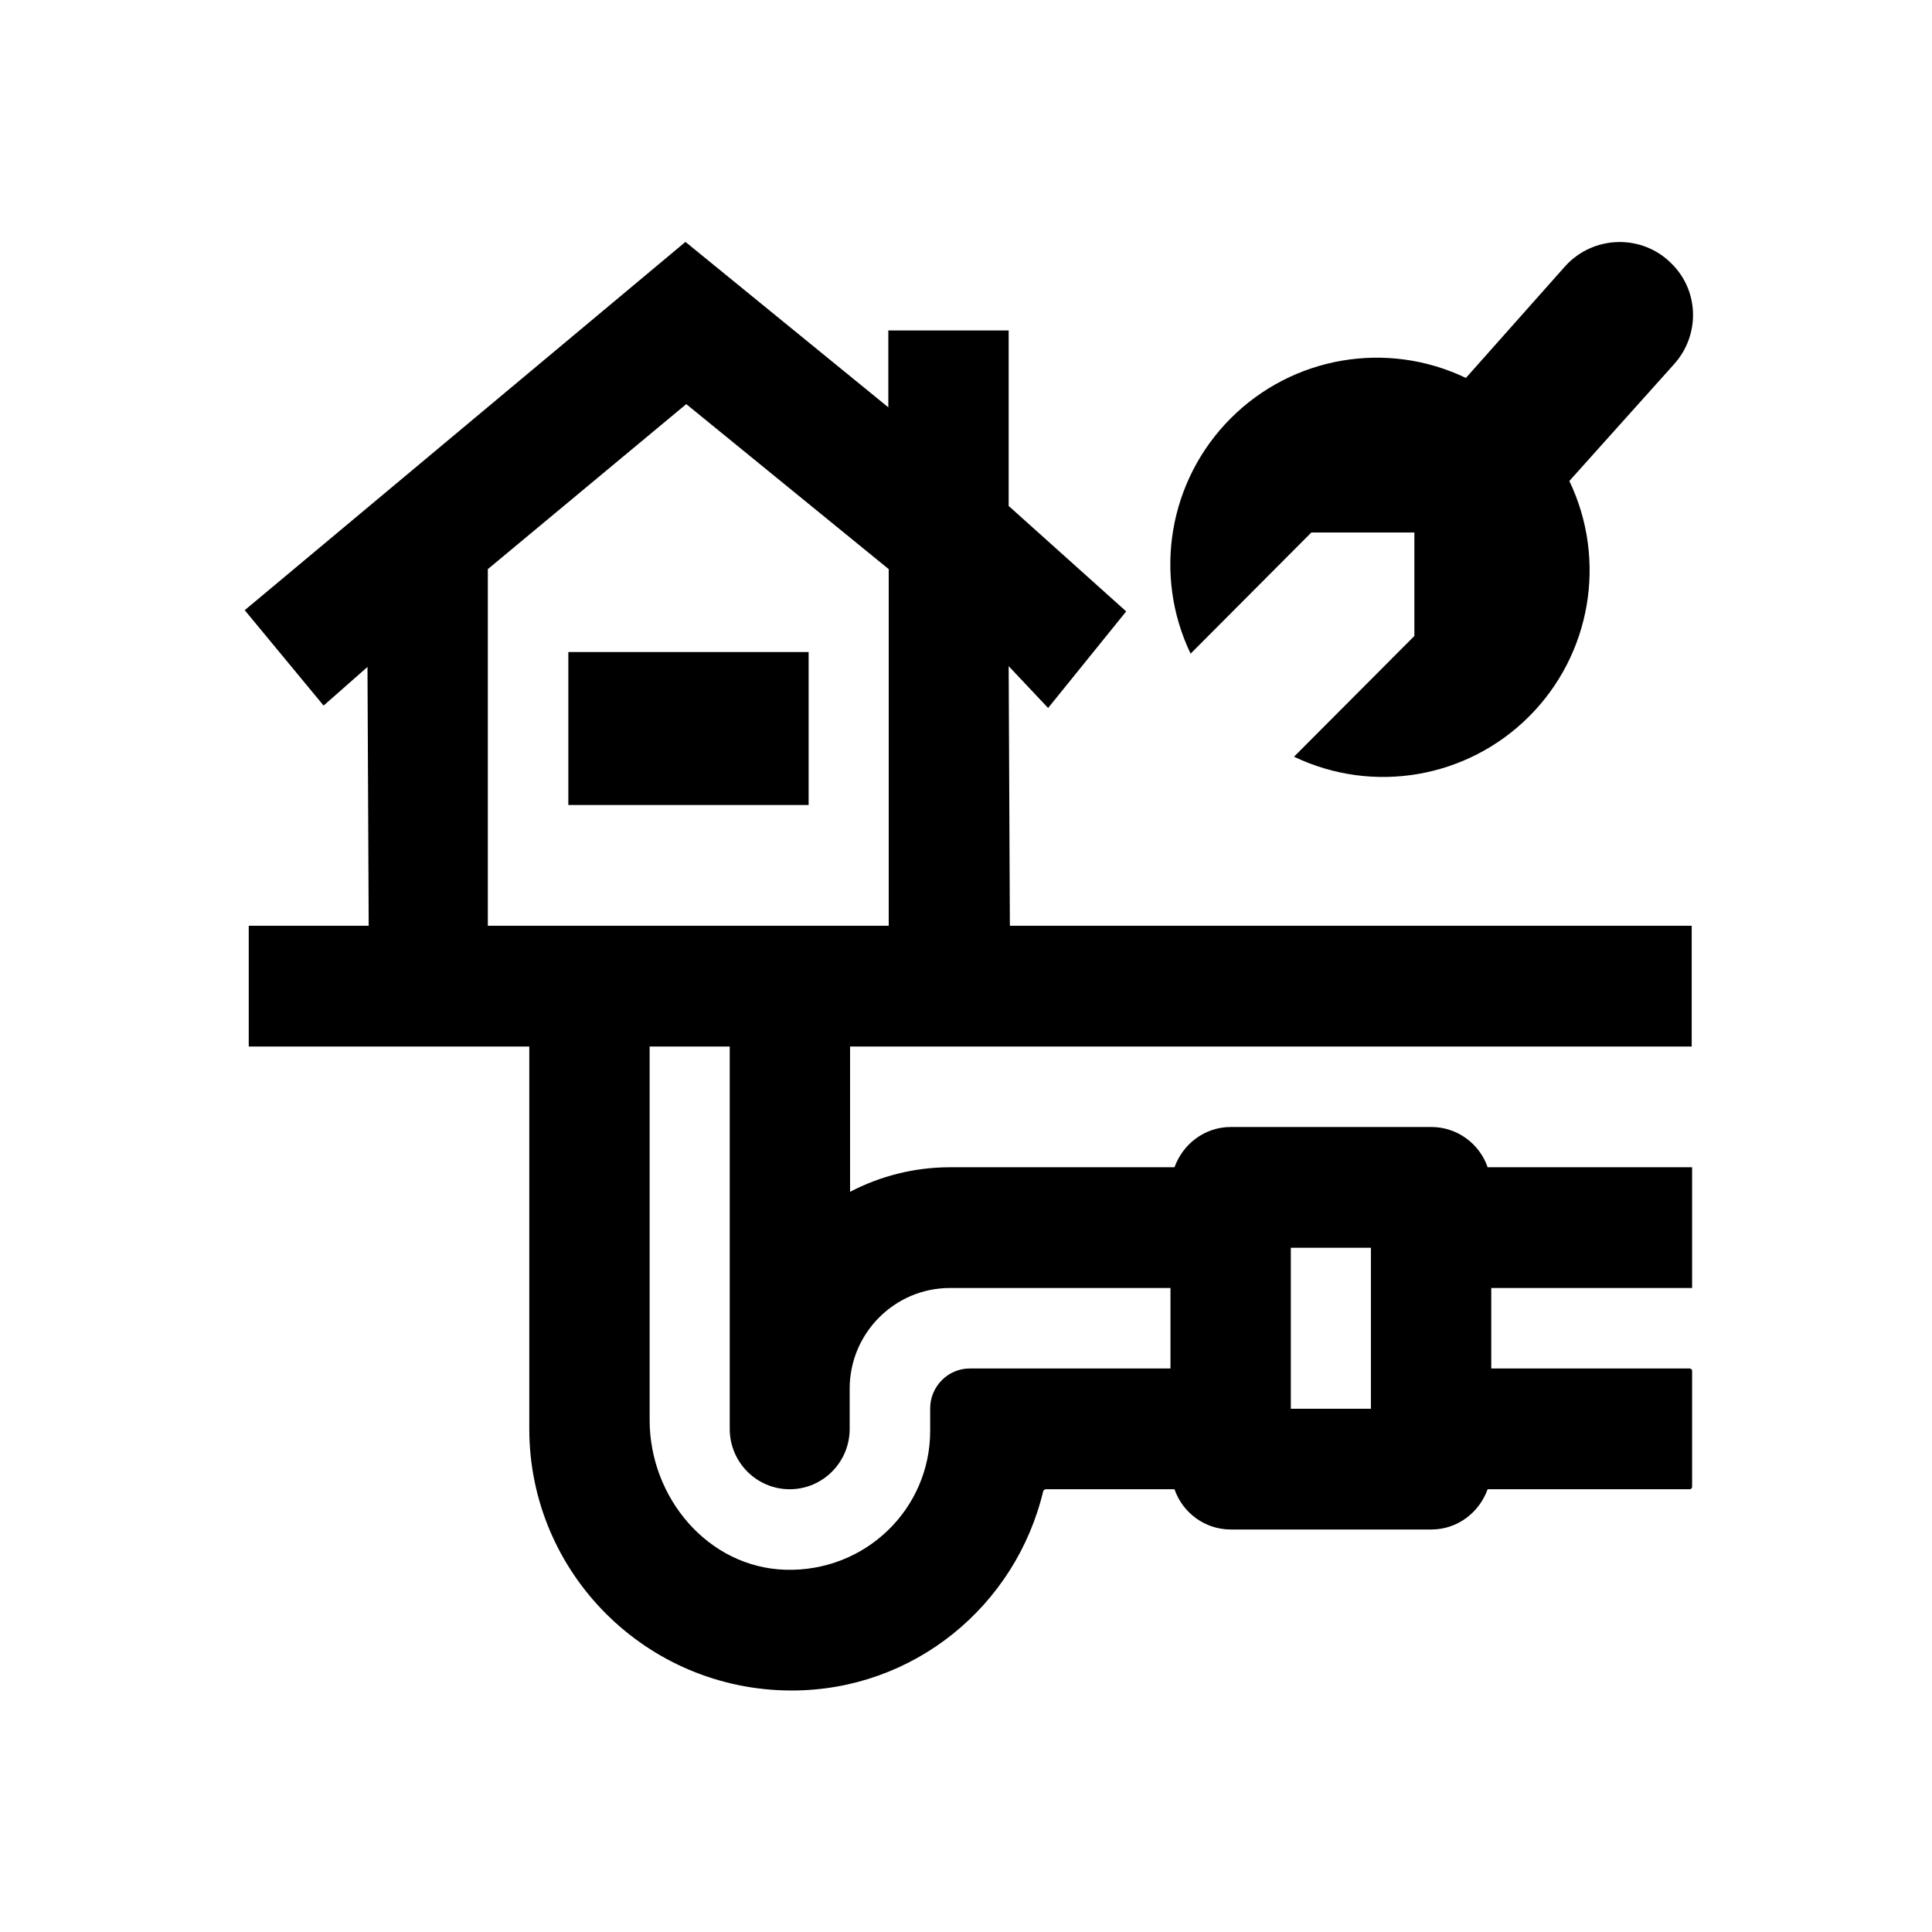
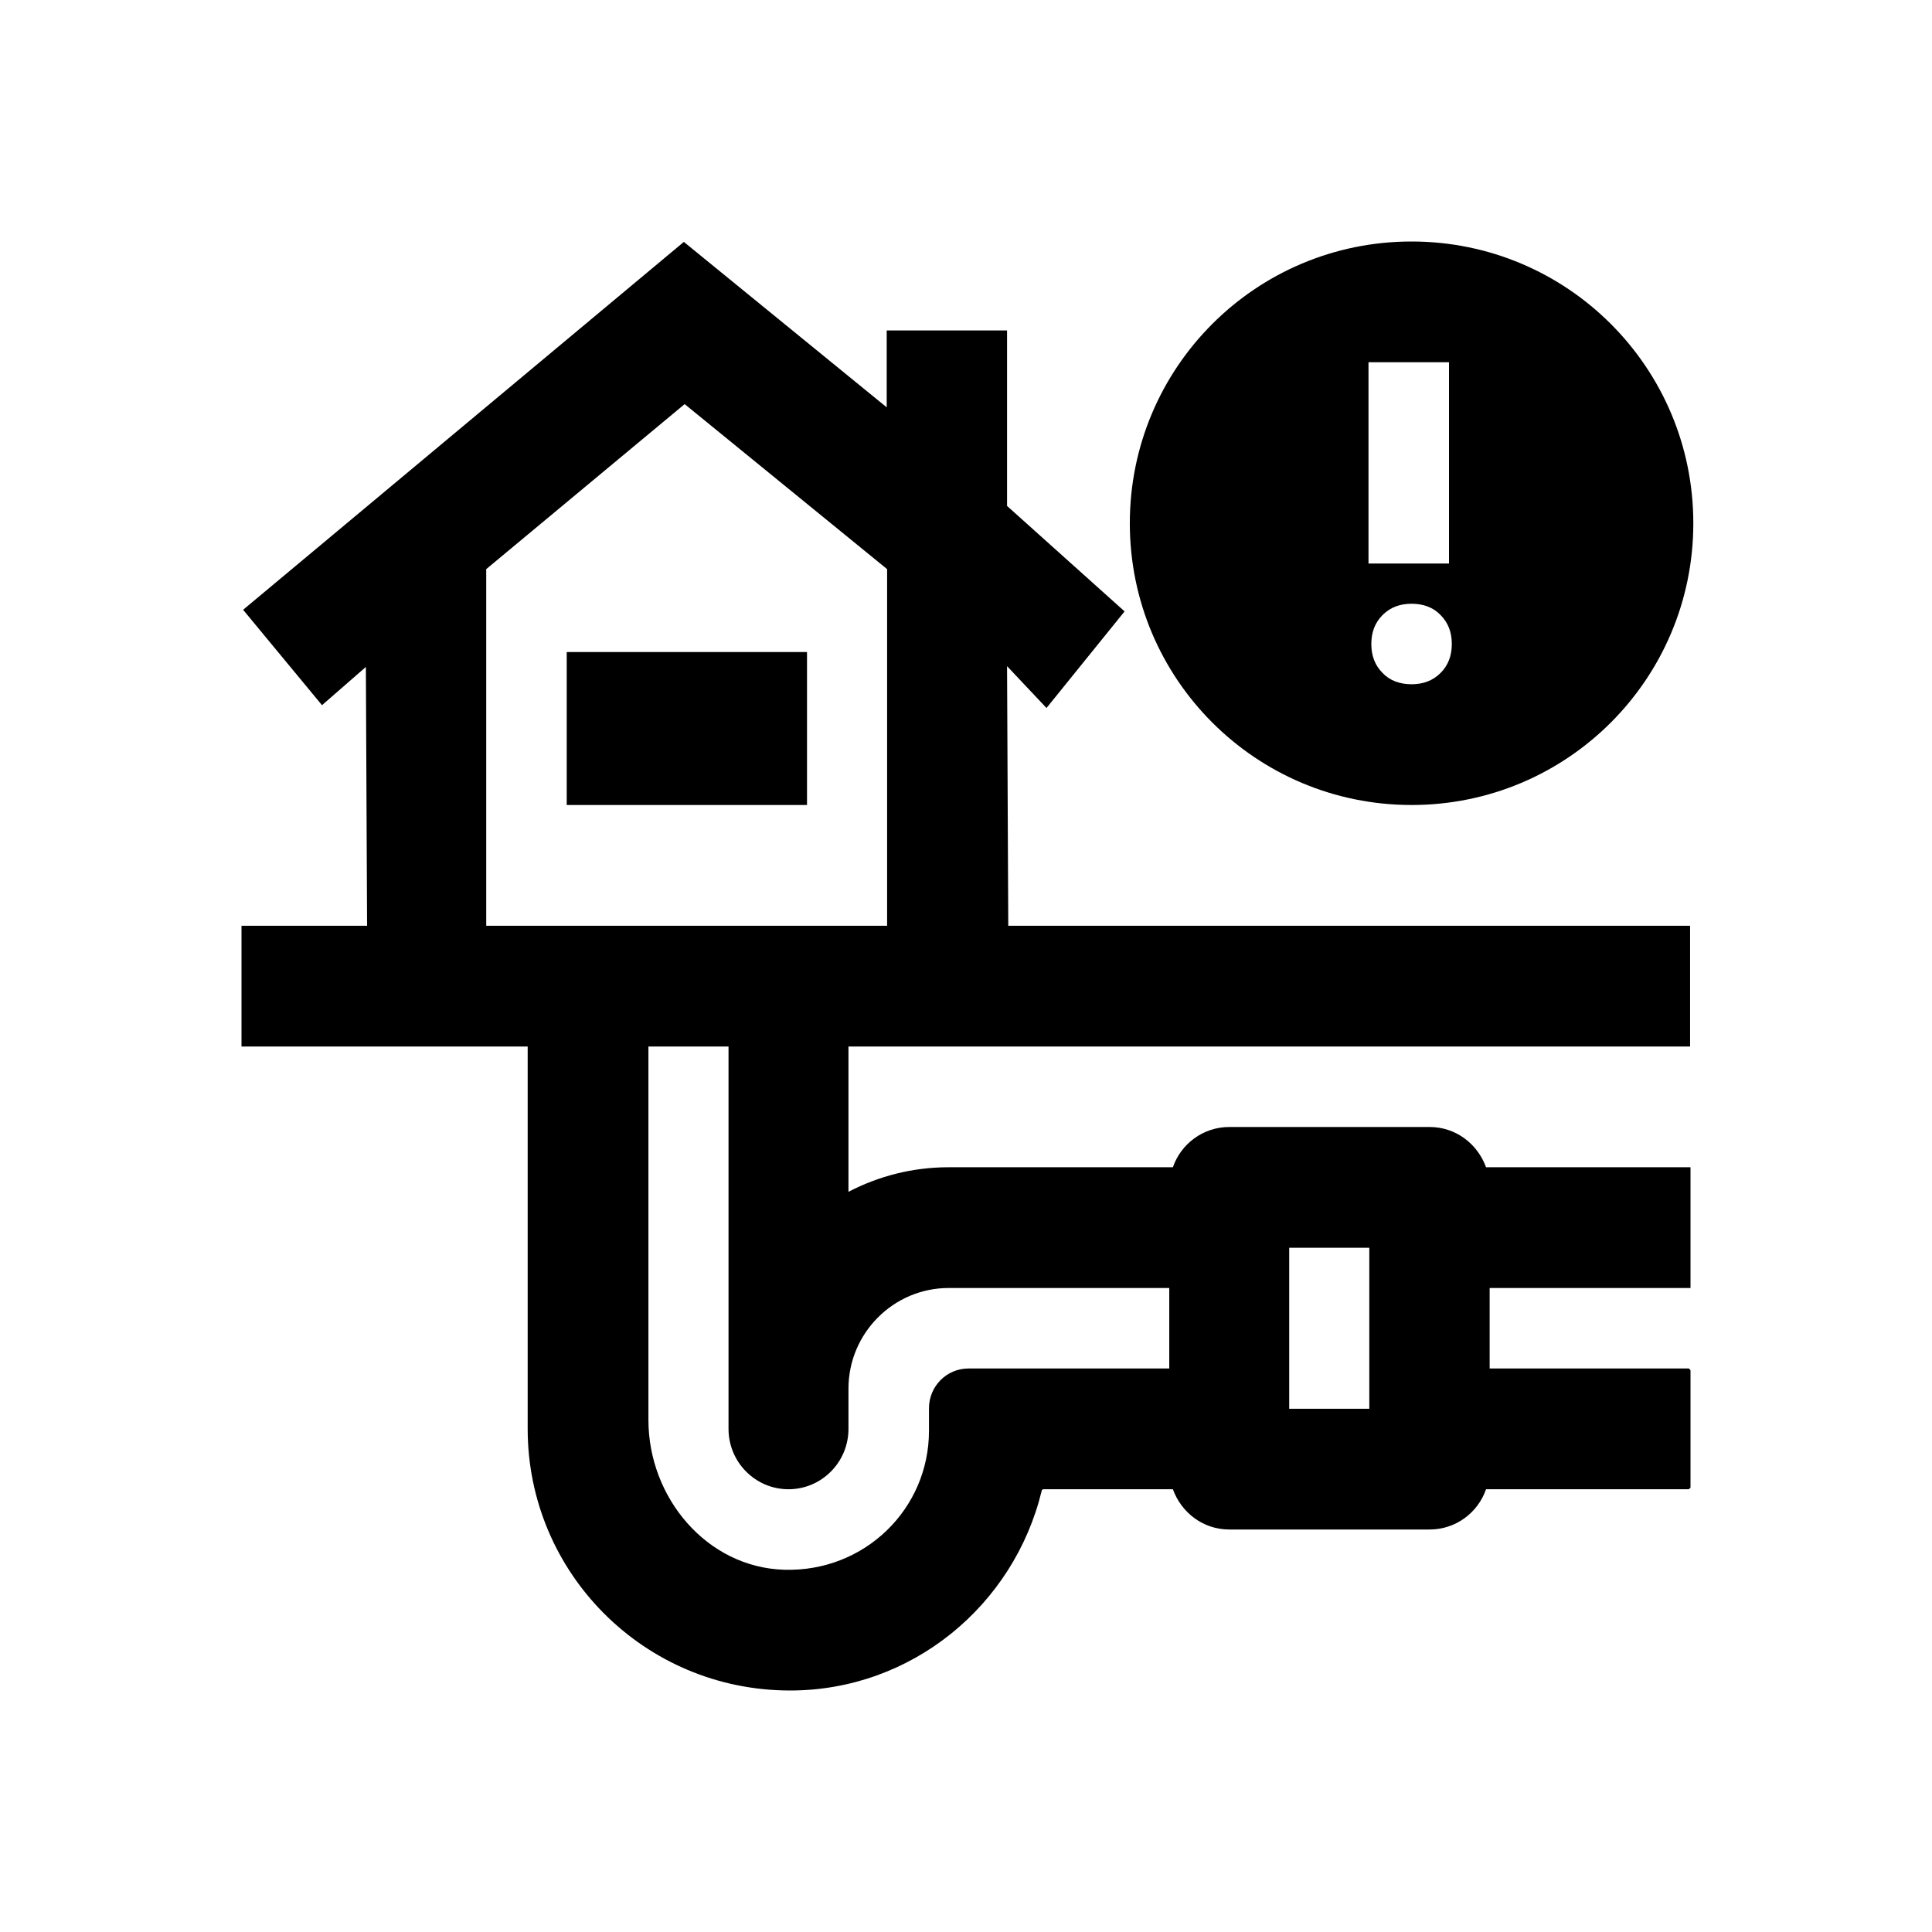
<svg xmlns="http://www.w3.org/2000/svg" viewBox="0 0 48 48">
-   <path d="M19.09 16.2h1V20h-5.97v-3.8h4.98Zm13.49-2.97h2.56v2.57l-2.99 3c1.96.94 4.3.54 5.84-1a5.137 5.137 0 0 0 1-5.85l2.6-2.9c.65-.72.63-1.82-.06-2.5-.73-.74-1.94-.71-2.64.06l-2.47 2.78c-1.96-.94-4.3-.54-5.84 1a5.137 5.137 0 0 0-1 5.85l2.99-3ZM36.96 29h5.08v3h-4.99v2h4.94s.05.02.05.05v2.9s-.02.05-.05.05h-5.03c-.21.58-.75 1-1.4 1h-4.98c-.65 0-1.2-.42-1.4-1h-3.21s-.04.02-.05.04C25.24 39.9 22.7 42 19.67 42c-3.61 0-6.52-2.92-6.52-6.5V26H6.18v-3h2.98l-.03-6.43-1.09.96-1.96-2.37 10.95-9.15 5.04 4.11V8.21h2.99v4.36l2.92 2.62-1.94 2.4-.98-1.04.03 6.45h16.94v3H21.12v3.61c.75-.39 1.59-.61 2.49-.61h5.57c.21-.58.75-1 1.4-1h4.98c.65 0 1.2.42 1.4 1Zm-14.88-6v-8.86l-5.03-4.1-4.93 4.1V23h9.96Zm7 9H23.6c-1.37 0-2.49 1.12-2.49 2.5v1c0 .83-.67 1.5-1.49 1.5s-1.49-.67-1.49-1.5V26h-1.99v9.28c0 1.93 1.45 3.66 3.37 3.72 1.99.06 3.6-1.51 3.6-3.45v-.56c0-.54.44-.99.98-.99h4.99v-2Zm4.98-1h-1.99v4h1.99v-4Z" />
+   <path d="M35.52 28h-4.98c-.65 0-1.2.42-1.4 1h-5.57c-.9 0-1.74.22-2.49.61V26h20.91v-3H25.05l-.03-6.45.98 1.04 1.94-2.4-2.92-2.62V8.21h-2.99v1.91l-5.04-4.11-10.95 9.14L8 17.52l1.09-.95.03 6.43H6v3h7.11v9.5c0 3.58 2.9 6.5 6.52 6.5 3.02 0 5.56-2.11 6.25-4.96 0-.02.02-.04.05-.04h3.21c.21.58.75 1 1.4 1h4.98c.65 0 1.2-.42 1.4-1h5.03s.05-.02.05-.05v-2.9s-.02-.05-.05-.05h-4.94v-2H42v-3h-5.08c-.21-.58-.75-1-1.4-1Zm-23.44-5v-8.86l4.93-4.1 5.03 4.1V23h-9.96Zm16.97 11h-4.99c-.54 0-.98.44-.98.99v.56c0 1.94-1.6 3.51-3.6 3.45-1.92-.06-3.37-1.79-3.37-3.72V26h1.99v9.5c0 .83.67 1.5 1.49 1.5s1.49-.67 1.49-1.5v-1c0-1.38 1.12-2.5 2.49-2.5h5.48v2Zm4.97 1h-1.99v-4h1.99v4Zm1.05-15c3.87 0 7-3.13 7-7s-3.13-7-7-7-7 3.13-7 7 3.13 7 7 7Zm.72-3.28c-.19.19-.43.28-.72.28s-.54-.09-.72-.28c-.19-.19-.28-.43-.28-.72s.09-.53.28-.72c.19-.19.43-.28.72-.28s.54.09.72.28c.19.19.28.43.28.72s-.09.53-.28.72ZM34 9h2v5h-2V9Zm-14.95 7.2h1V20h-5.97v-3.8h4.98Z" />
</svg>
